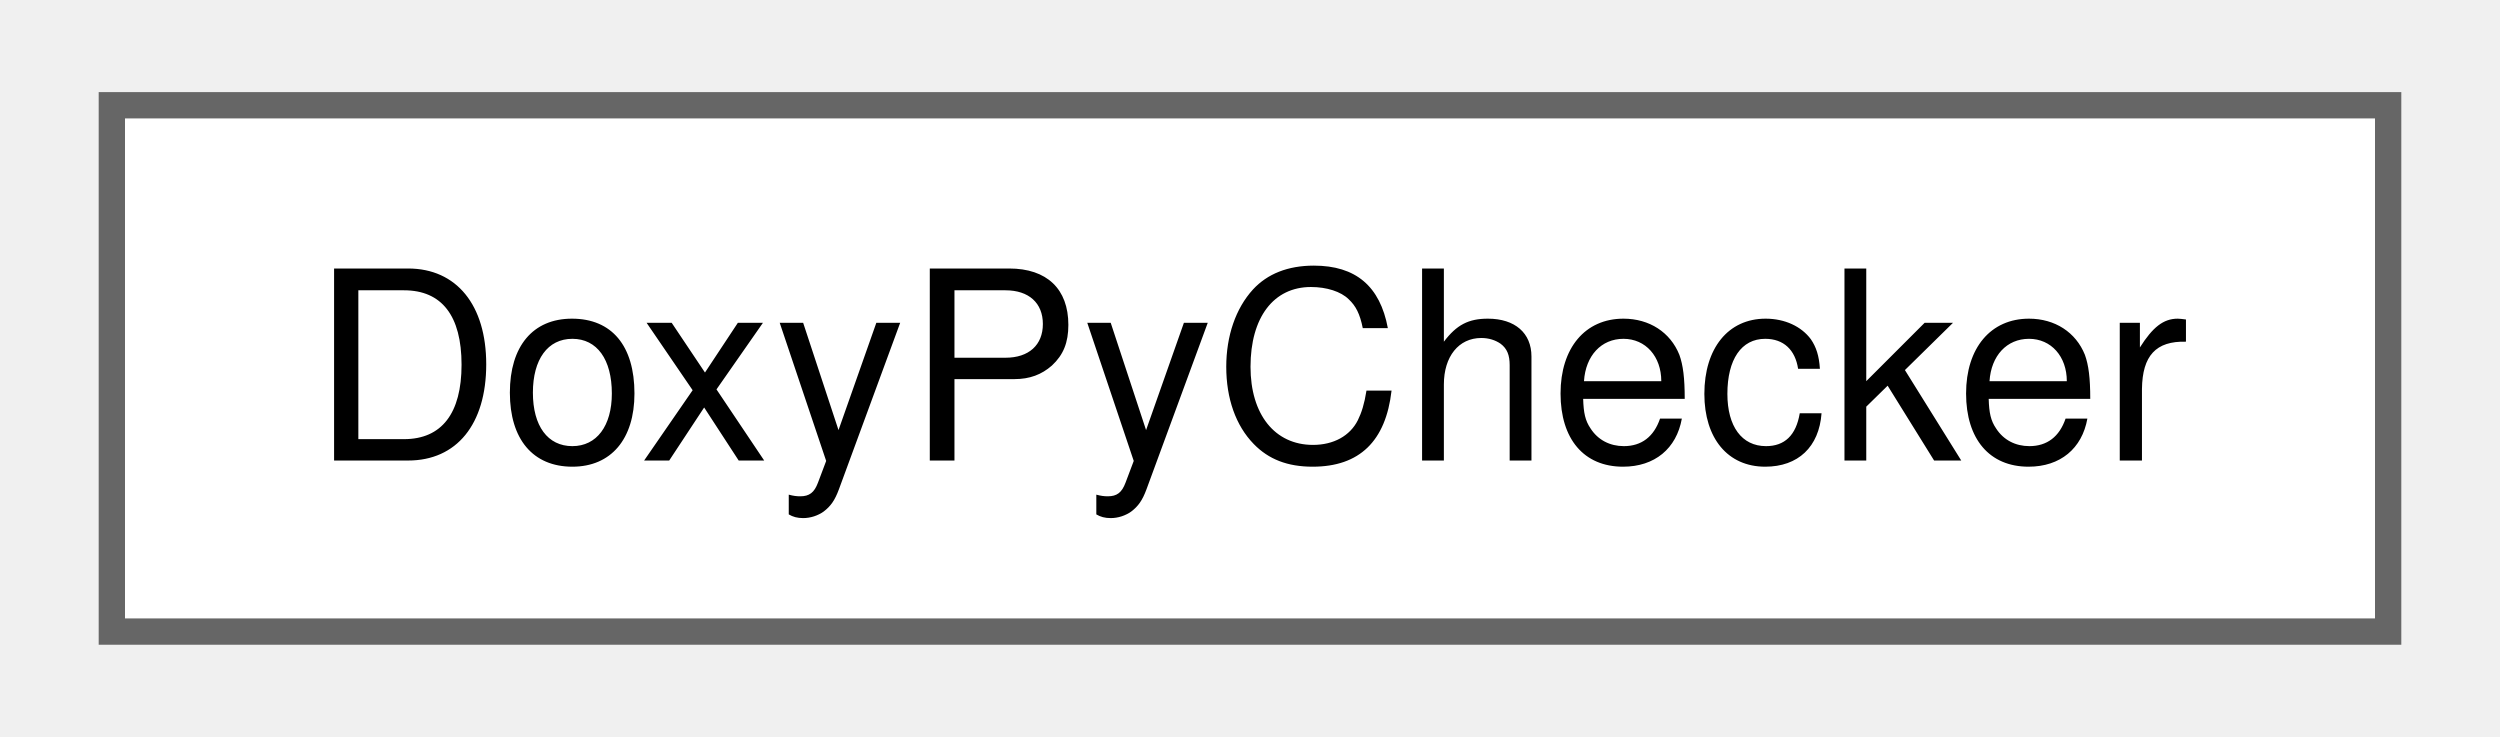
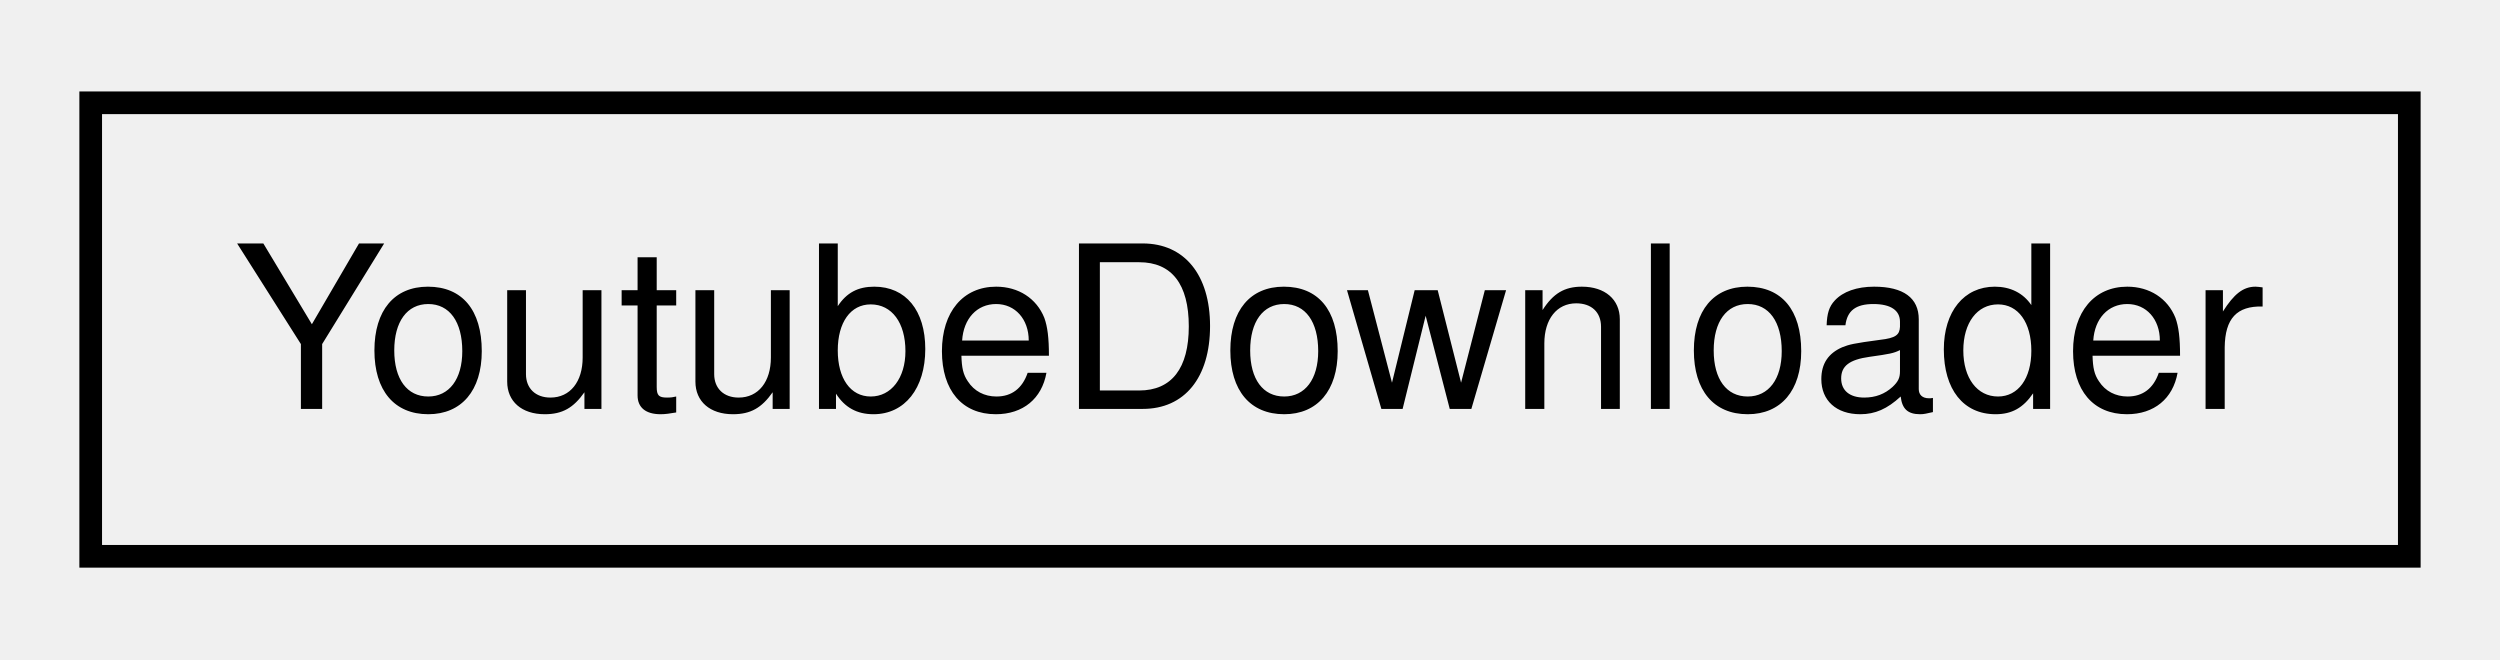
- <svg xmlns="http://www.w3.org/2000/svg" xmlns:xlink="http://www.w3.org/1999/xlink" width="95pt" height="28pt" viewBox="0.00 0.00 94.50 28.00">
-   <g id="graph0" class="graph" transform="scale(1 1) rotate(0) translate(4 24)">
-     <g id="Node000000" class="node">
-       <g id="a_Node000000">
-         <a xlink:href="classdoxy__py__checker_1_1_doxy_py_checker.html" target="_top" xlink:title="Doxygen documentation checker class.">
-           <polygon fill="white" stroke="#666666" points="86.5,-20 0,-20 0,0 86.5,0 86.5,-20" />
-           <text text-anchor="middle" x="43.25" y="-6.5" font-family="Helvetica,sans-Serif" font-size="10.00">DoxyPyChecker</text>
+ <svg xmlns="http://www.w3.org/2000/svg" xmlns:xlink="http://www.w3.org/1999/xlink" width="110pt" height="29pt" viewBox="0.00 0.00 110.25 29.00">
+   <g id="graph0" class="graph" transform="scale(1 1) rotate(0) translate(4 25)">
+     <g id="node1" class="node">
+       <g id="a_node1">
+         <a xlink:href="class_source_1_1_controller_1_1main__window_1_1_youtube_downloader.html" target="_top" xlink:title="Class for YouTube download GUI.">
+           <polygon fill="none" stroke="black" points="0,-0.5 0,-20.5 102.25,-20.5 102.25,-0.5 0,-0.5" />
+           <text text-anchor="middle" x="51.12" y="-7" font-family="Helvetica,sans-Serif" font-size="10.00">YoutubeDownloader</text>
        </a>
      </g>
    </g>
  </g>
</svg>
